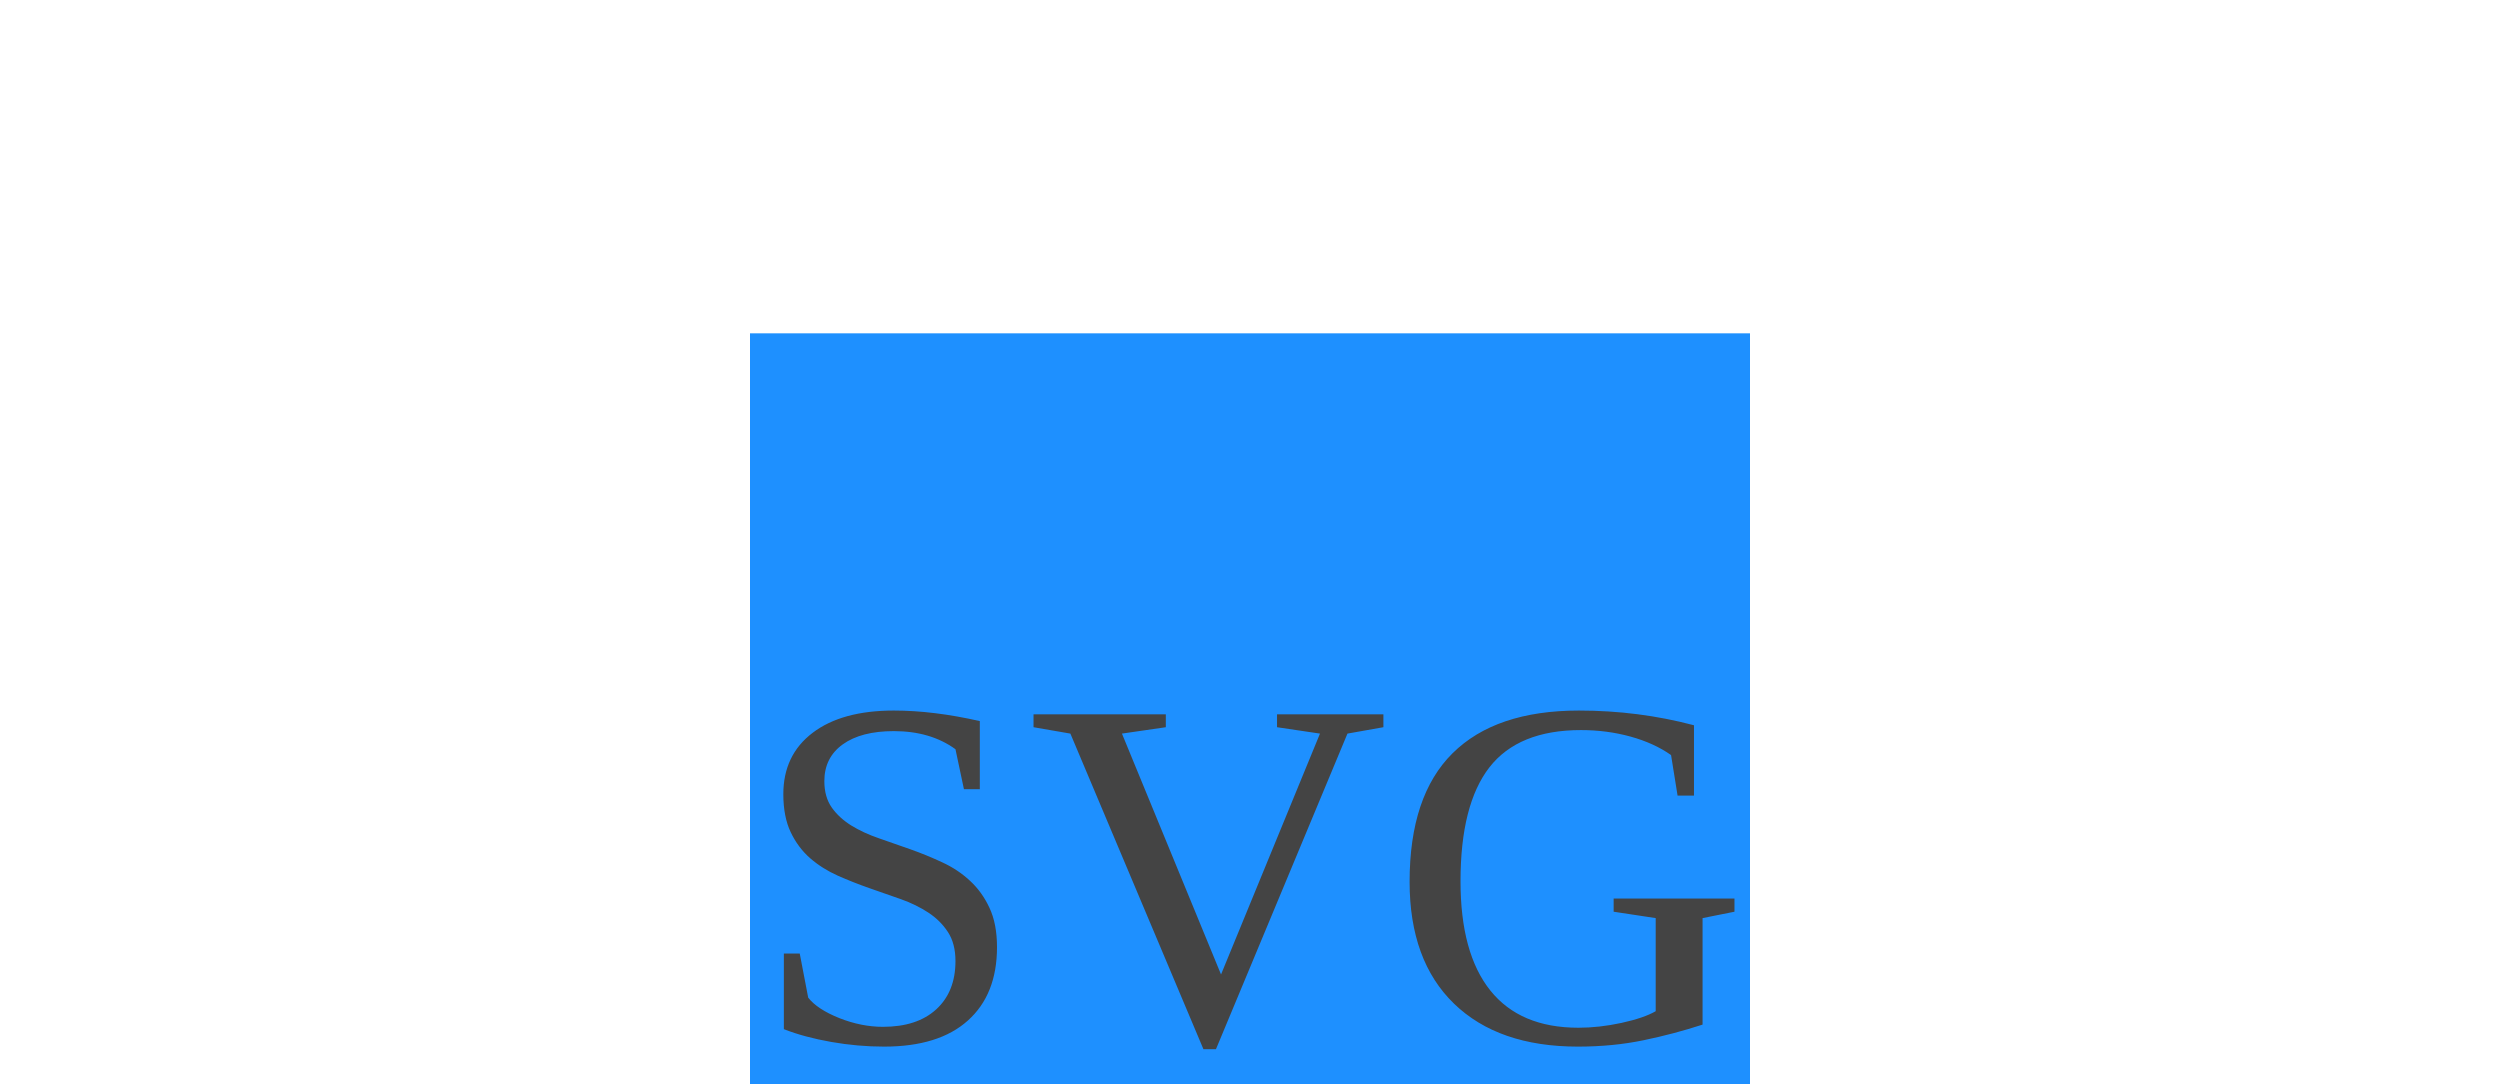
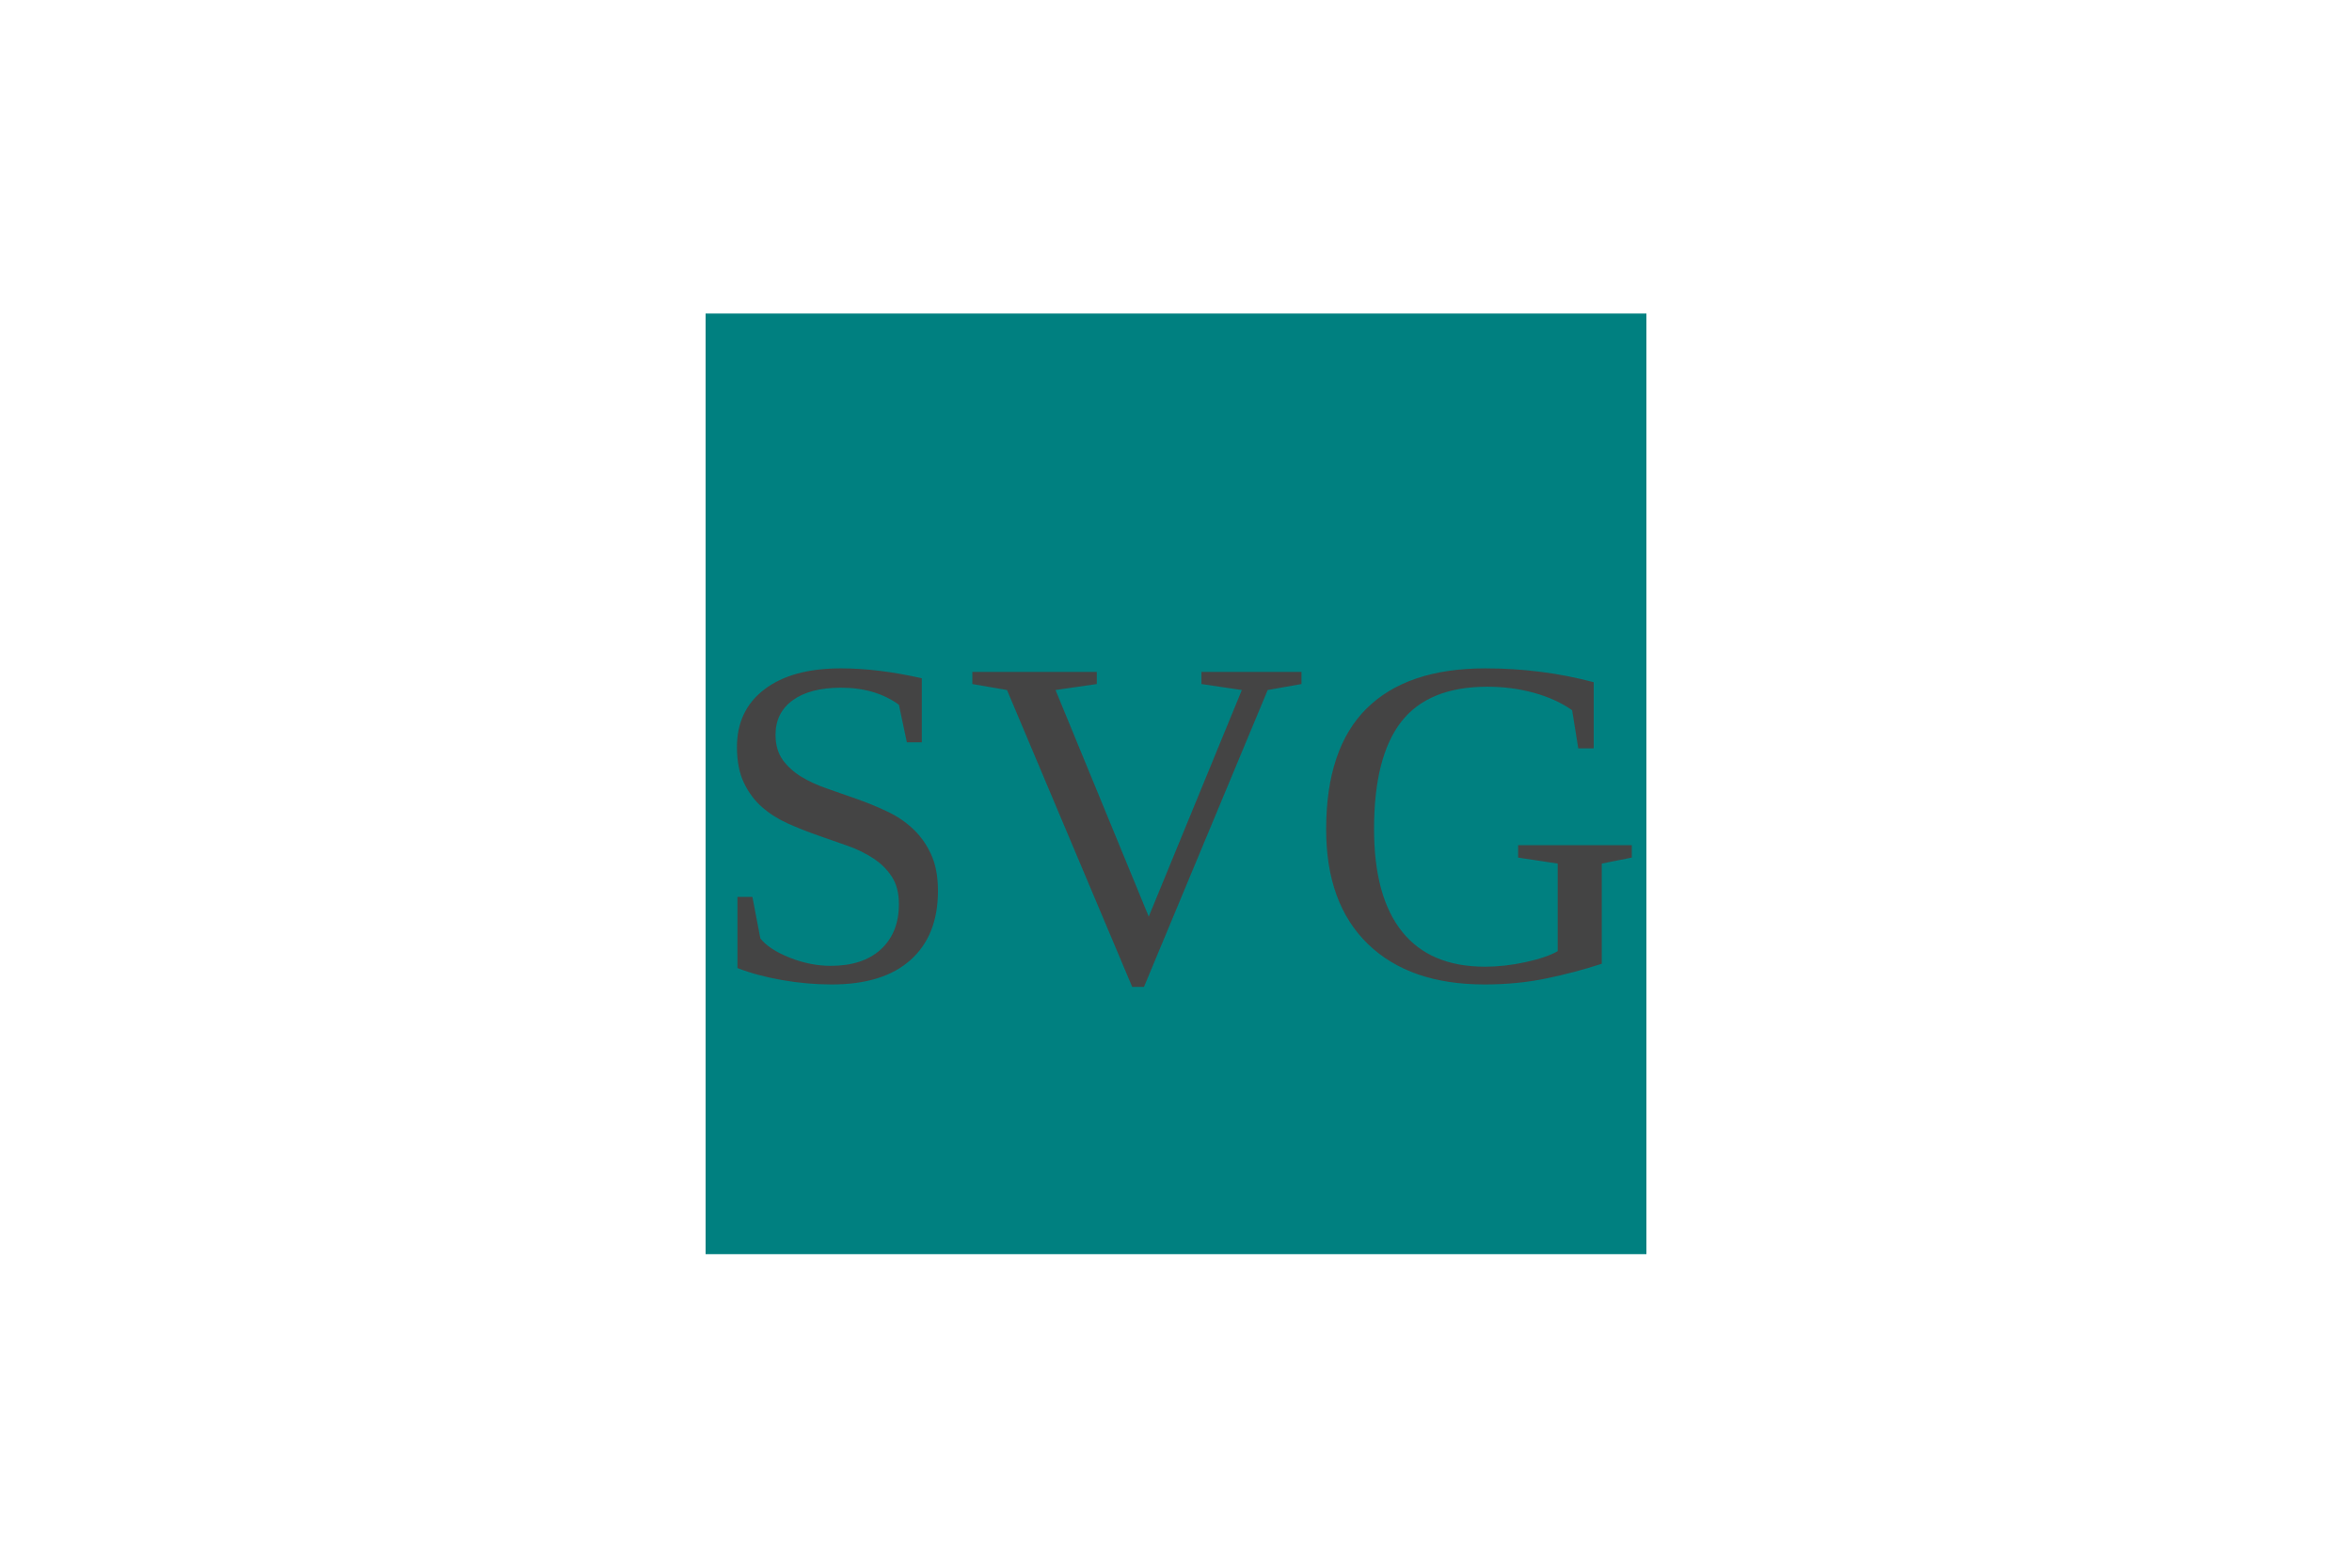
- <svg xmlns="http://www.w3.org/2000/svg" width="300" height="130">
-   <rect x="90" y="40" width="120" height="120" fill="dodgerblue" />
+ <svg xmlns="http://www.w3.org/2000/svg" width="300" height="200">
+   <rect x="90" y="40" width="120" height="120" fill="teal" />
  <text x="150" y="125" font-size="60" text-anchor="middle" fill="#444">SVG</text>
</svg>
